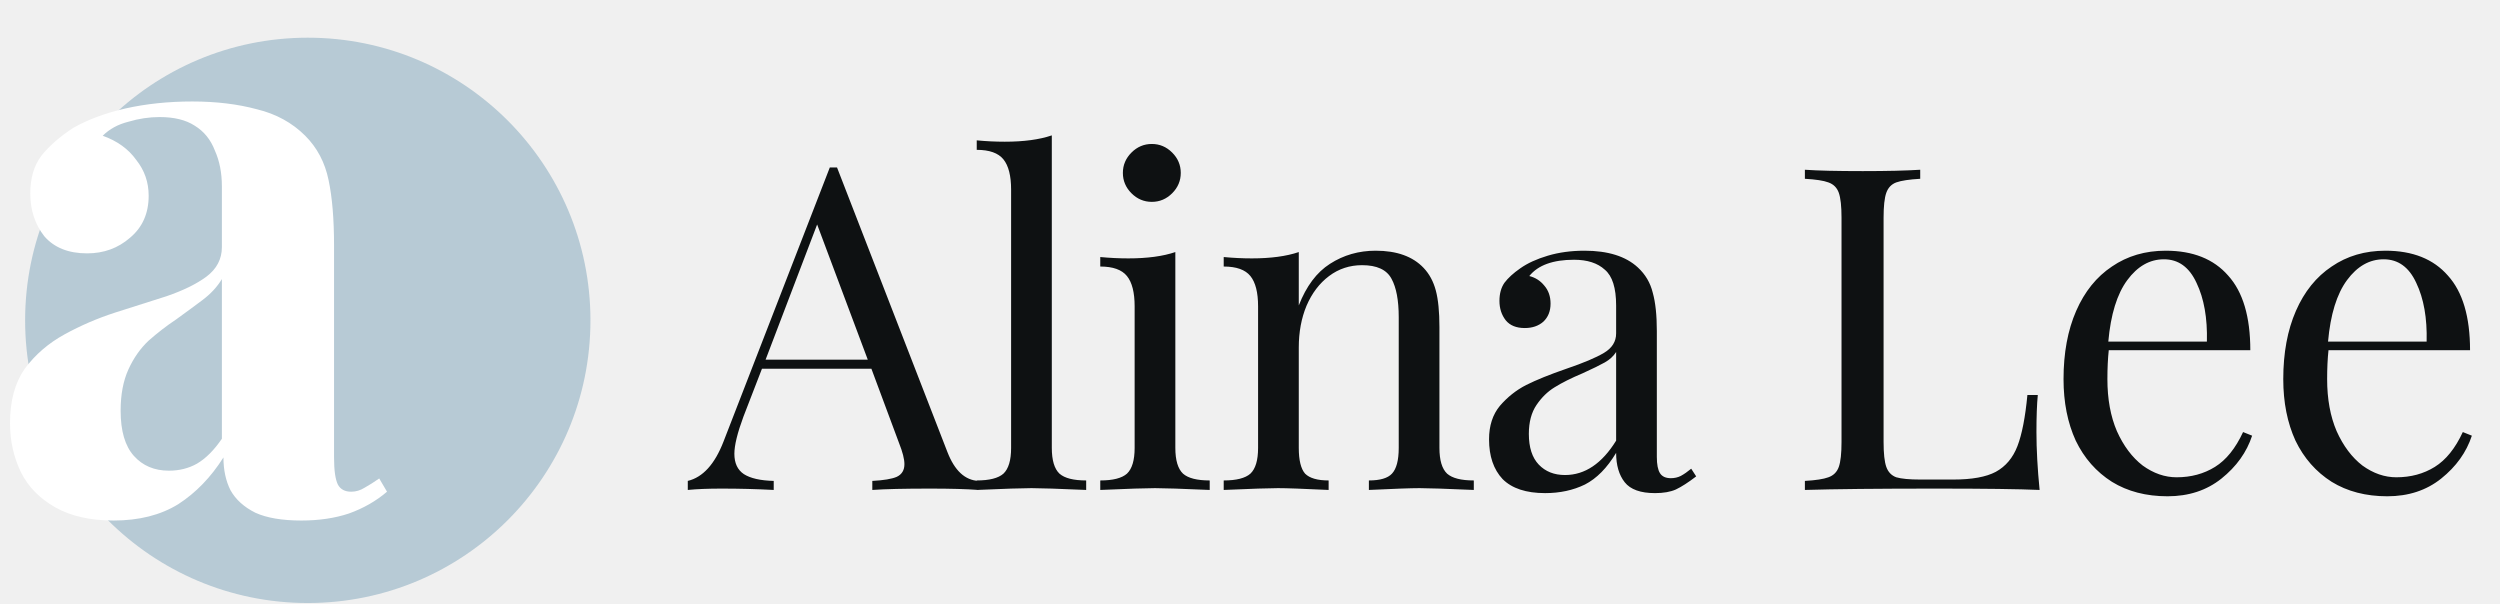
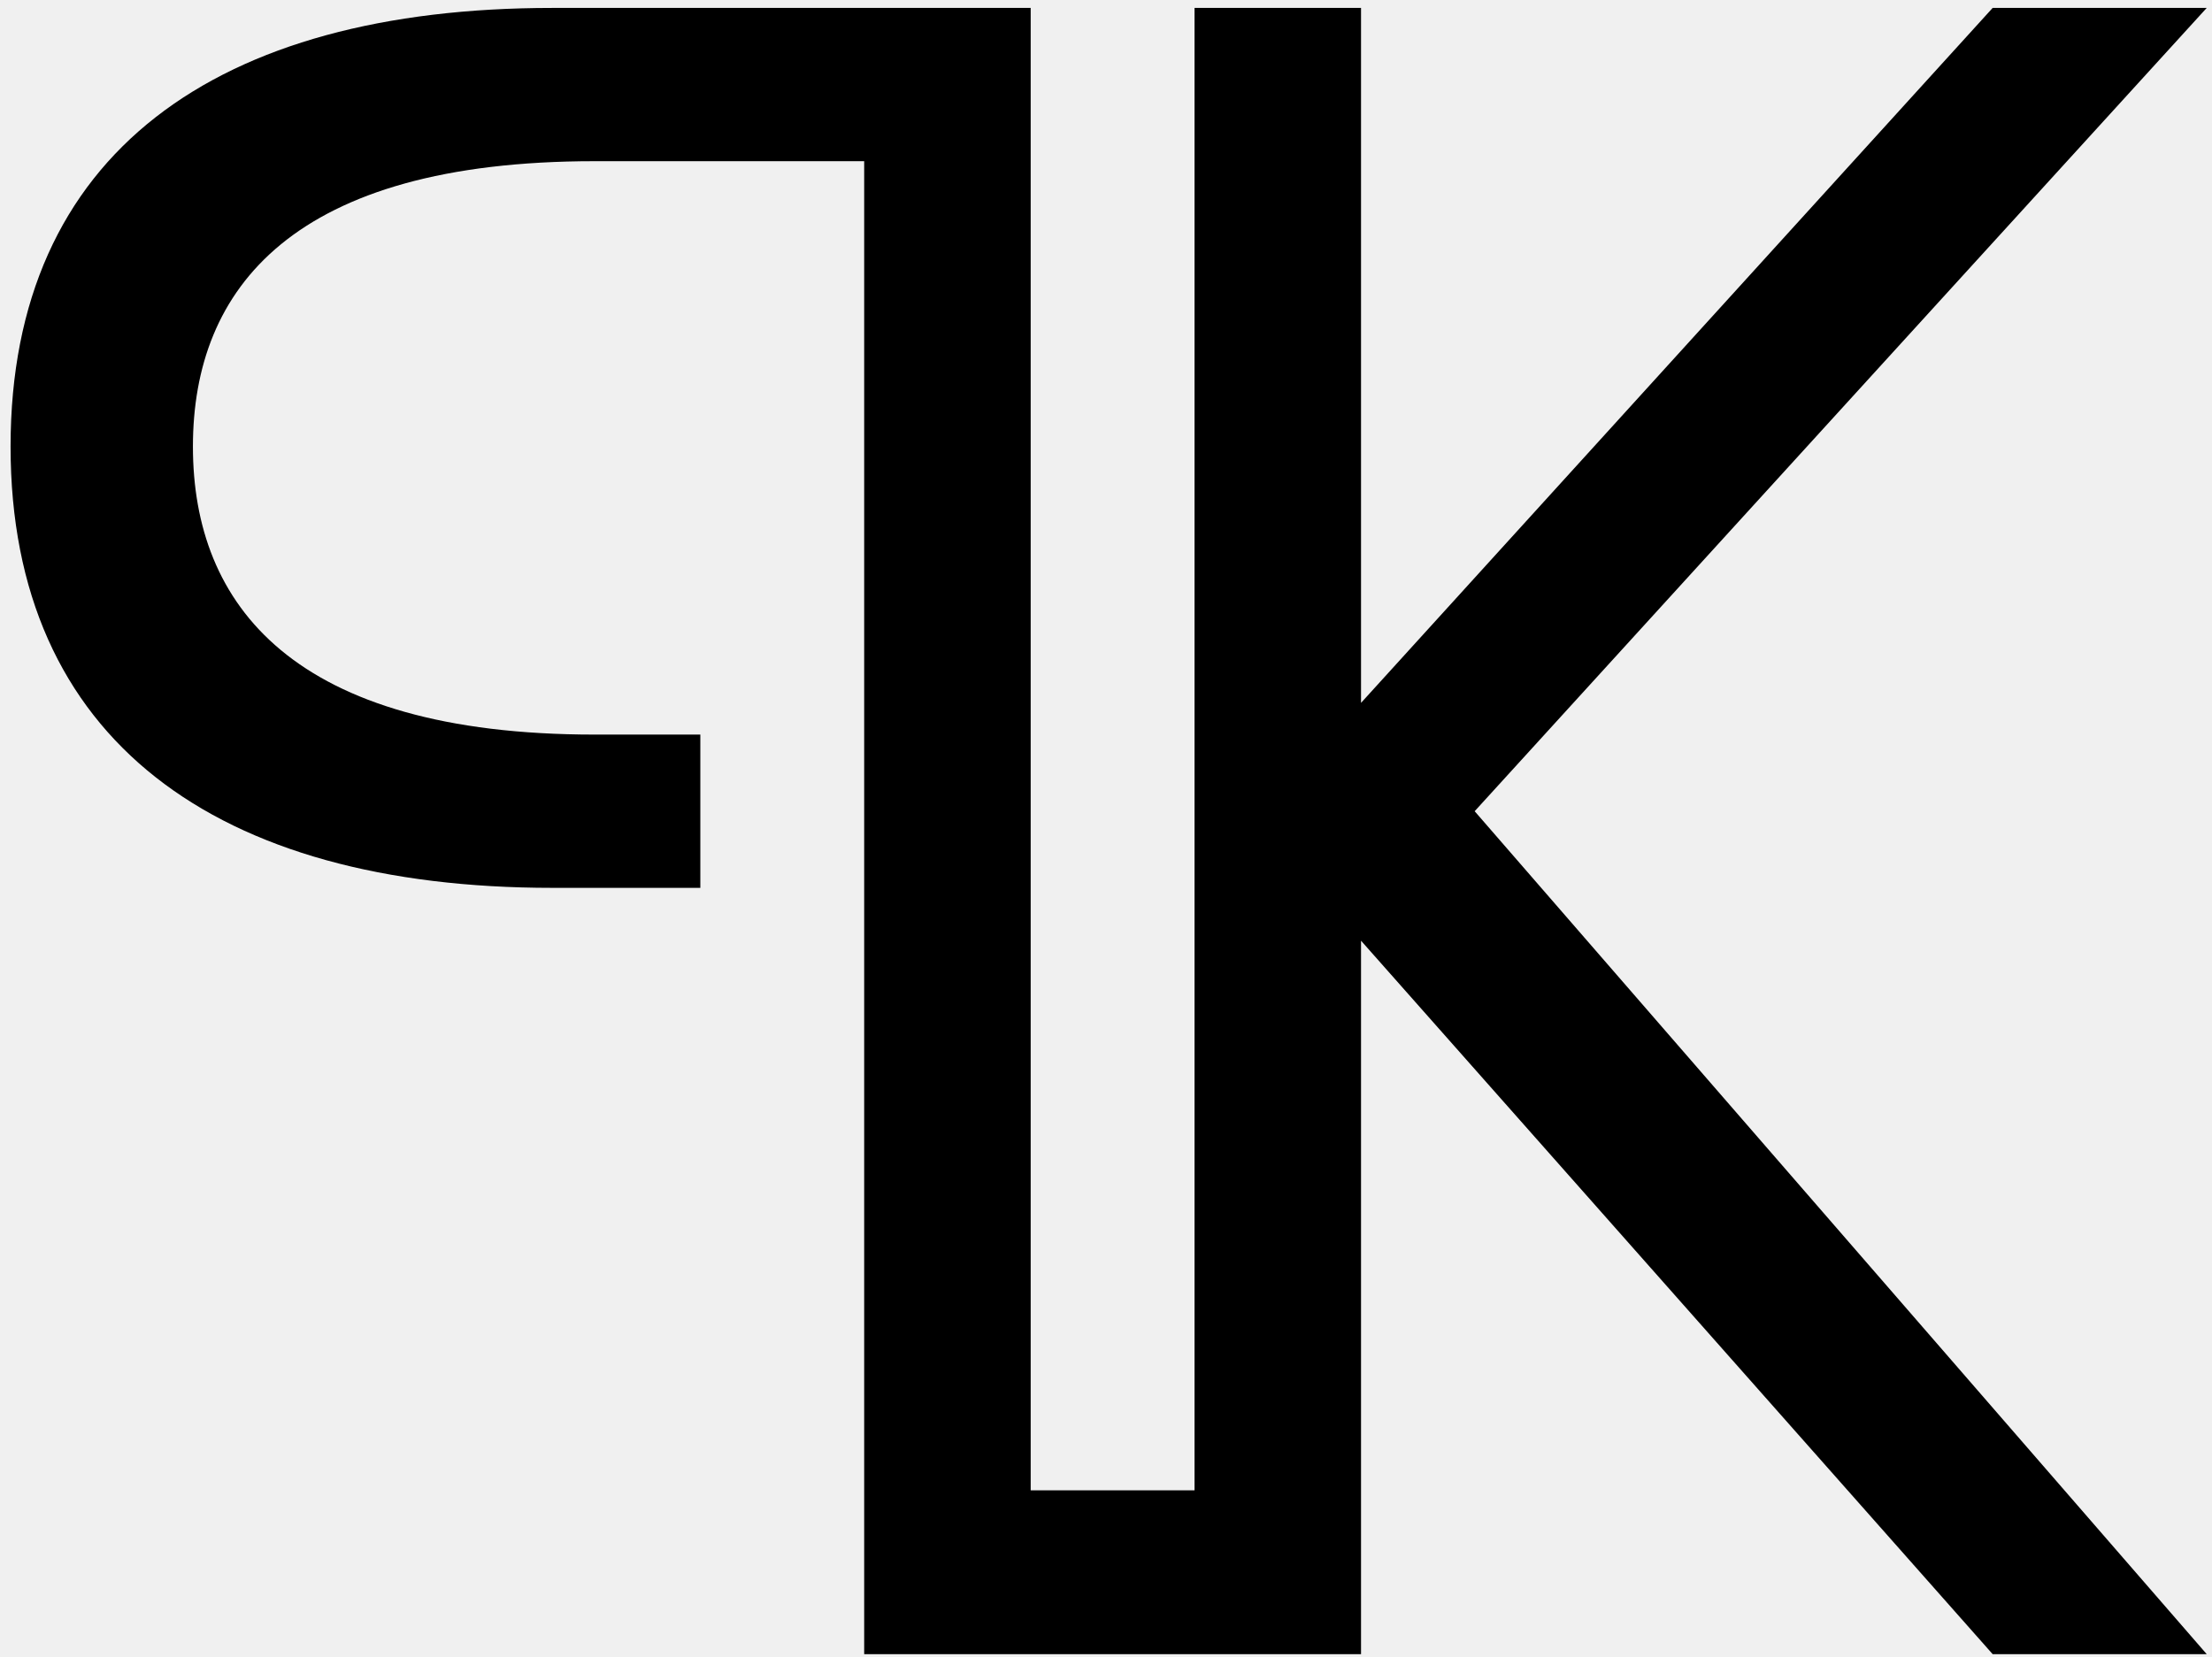
- <svg xmlns="http://www.w3.org/2000/svg" width="199" height="48" viewBox="0 0 199 48" fill="none">
-   <path d="M75.412 35.976C75.988 37.464 76.816 38.232 77.896 38.28V39C76.936 38.928 75.652 38.892 74.044 38.892C71.98 38.892 70.444 38.928 69.436 39V38.28C70.348 38.232 70.996 38.124 71.38 37.956C71.788 37.764 71.992 37.428 71.992 36.948C71.992 36.54 71.848 35.976 71.56 35.256L69.364 29.352H60.652L59.176 33.168C58.696 34.464 58.456 35.448 58.456 36.12C58.456 36.864 58.708 37.404 59.212 37.74C59.74 38.076 60.532 38.256 61.588 38.28V39C60.22 38.928 58.84 38.892 57.448 38.892C56.368 38.892 55.468 38.928 54.748 39V38.28C55.948 37.992 56.896 36.948 57.592 35.148L66.052 13.332H66.628L75.412 35.976ZM69.076 28.632L65.044 17.868L60.94 28.632H69.076ZM83.724 35.652C83.724 36.636 83.928 37.32 84.336 37.704C84.744 38.064 85.452 38.244 86.46 38.244V39C84.252 38.904 82.8 38.856 82.104 38.856C81.408 38.856 79.956 38.904 77.748 39V38.244C78.756 38.244 79.464 38.064 79.872 37.704C80.28 37.32 80.484 36.636 80.484 35.652V15.096C80.484 13.992 80.28 13.188 79.872 12.684C79.464 12.18 78.756 11.928 77.748 11.928V11.172C78.492 11.244 79.236 11.28 79.98 11.28C81.492 11.28 82.74 11.112 83.724 10.776V35.652ZM91.685 11.46C92.309 11.46 92.849 11.688 93.305 12.144C93.761 12.6 93.989 13.14 93.989 13.764C93.989 14.388 93.761 14.928 93.305 15.384C92.849 15.84 92.309 16.068 91.685 16.068C91.061 16.068 90.521 15.84 90.065 15.384C89.609 14.928 89.381 14.388 89.381 13.764C89.381 13.14 89.609 12.6 90.065 12.144C90.521 11.688 91.061 11.46 91.685 11.46ZM93.557 35.652C93.557 36.636 93.761 37.32 94.169 37.704C94.577 38.064 95.285 38.244 96.293 38.244V39C94.085 38.904 92.633 38.856 91.937 38.856C91.241 38.856 89.789 38.904 87.581 39V38.244C88.589 38.244 89.297 38.064 89.705 37.704C90.113 37.32 90.317 36.636 90.317 35.652V24.384C90.317 23.28 90.113 22.476 89.705 21.972C89.297 21.468 88.589 21.216 87.581 21.216V20.46C88.349 20.532 89.093 20.568 89.813 20.568C91.325 20.568 92.573 20.4 93.557 20.064V35.652ZM109.503 19.956C111.183 19.956 112.455 20.412 113.319 21.324C113.775 21.804 114.099 22.404 114.291 23.124C114.483 23.844 114.579 24.816 114.579 26.04V35.652C114.579 36.636 114.783 37.32 115.191 37.704C115.599 38.064 116.307 38.244 117.315 38.244V39C115.107 38.904 113.667 38.856 112.995 38.856C112.323 38.856 110.979 38.904 108.963 39V38.244C109.851 38.244 110.463 38.064 110.799 37.704C111.159 37.32 111.339 36.636 111.339 35.652V25.248C111.339 23.904 111.147 22.884 110.763 22.188C110.379 21.468 109.599 21.108 108.423 21.108C107.439 21.108 106.563 21.396 105.795 21.972C105.027 22.548 104.427 23.34 103.995 24.348C103.587 25.332 103.383 26.436 103.383 27.66V35.652C103.383 36.636 103.551 37.32 103.887 37.704C104.247 38.064 104.871 38.244 105.759 38.244V39C103.743 38.904 102.399 38.856 101.727 38.856C101.055 38.856 99.615 38.904 97.407 39V38.244C98.415 38.244 99.123 38.064 99.531 37.704C99.939 37.32 100.143 36.636 100.143 35.652V24.384C100.143 23.28 99.939 22.476 99.531 21.972C99.123 21.468 98.415 21.216 97.407 21.216V20.46C98.175 20.532 98.919 20.568 99.639 20.568C101.151 20.568 102.399 20.4 103.383 20.064V24.312C103.983 22.776 104.811 21.672 105.867 21C106.947 20.304 108.159 19.956 109.503 19.956ZM122.992 39.252C121.48 39.252 120.352 38.88 119.608 38.136C118.888 37.368 118.528 36.312 118.528 34.968C118.528 33.888 118.816 33 119.392 32.304C119.992 31.608 120.688 31.056 121.48 30.648C122.296 30.24 123.364 29.808 124.684 29.352C126.028 28.896 127.024 28.476 127.672 28.092C128.32 27.708 128.644 27.192 128.644 26.544V24.312C128.644 22.92 128.344 21.972 127.744 21.468C127.168 20.94 126.352 20.676 125.296 20.676C123.616 20.676 122.428 21.108 121.732 21.972C122.212 22.092 122.608 22.344 122.92 22.728C123.256 23.112 123.424 23.592 123.424 24.168C123.424 24.768 123.232 25.248 122.848 25.608C122.464 25.944 121.972 26.112 121.372 26.112C120.7 26.112 120.196 25.908 119.86 25.5C119.524 25.068 119.356 24.552 119.356 23.952C119.356 23.376 119.488 22.896 119.752 22.512C120.04 22.128 120.46 21.744 121.012 21.36C121.588 20.952 122.32 20.616 123.208 20.352C124.096 20.088 125.068 19.956 126.124 19.956C127.996 19.956 129.412 20.4 130.372 21.288C130.972 21.84 131.368 22.512 131.56 23.304C131.776 24.072 131.884 25.092 131.884 26.364V36.372C131.884 36.972 131.968 37.404 132.136 37.668C132.304 37.932 132.592 38.064 133 38.064C133.288 38.064 133.552 38.004 133.792 37.884C134.056 37.74 134.332 37.548 134.62 37.308L135.016 37.92C134.392 38.4 133.852 38.748 133.396 38.964C132.964 39.156 132.412 39.252 131.74 39.252C130.588 39.252 129.784 38.964 129.328 38.388C128.872 37.812 128.644 37.032 128.644 36.048C127.924 37.248 127.096 38.088 126.16 38.568C125.224 39.024 124.168 39.252 122.992 39.252ZM124.576 37.812C126.16 37.812 127.516 36.9 128.644 35.076V28.02C128.428 28.356 128.128 28.632 127.744 28.848C127.36 29.064 126.772 29.352 125.98 29.712C125.068 30.096 124.324 30.468 123.748 30.828C123.196 31.164 122.716 31.632 122.308 32.232C121.9 32.832 121.696 33.6 121.696 34.536C121.696 35.616 121.96 36.432 122.488 36.984C123.016 37.536 123.712 37.812 124.576 37.812ZM152.849 14.232C151.985 14.28 151.349 14.376 150.941 14.52C150.557 14.664 150.293 14.94 150.149 15.348C150.005 15.756 149.933 16.416 149.933 17.328V35.184C149.933 36.096 150.005 36.756 150.149 37.164C150.293 37.572 150.557 37.848 150.941 37.992C151.349 38.112 151.985 38.172 152.849 38.172H155.477C156.965 38.172 158.093 37.968 158.861 37.56C159.653 37.128 160.229 36.444 160.589 35.508C160.949 34.572 161.213 33.216 161.381 31.44H162.209C162.137 32.184 162.101 33.168 162.101 34.392C162.101 35.76 162.185 37.296 162.353 39C160.721 38.928 157.973 38.892 154.109 38.892C149.501 38.892 146.021 38.928 143.669 39V38.28C144.533 38.232 145.157 38.136 145.541 37.992C145.949 37.848 146.225 37.572 146.369 37.164C146.513 36.756 146.585 36.096 146.585 35.184V17.328C146.585 16.416 146.513 15.756 146.369 15.348C146.225 14.94 145.949 14.664 145.541 14.52C145.157 14.376 144.533 14.28 143.669 14.232V13.512C144.677 13.584 146.213 13.62 148.277 13.62C150.197 13.62 151.721 13.584 152.849 13.512V14.232ZM179.269 34.68C178.837 36 178.021 37.14 176.821 38.1C175.645 39.036 174.217 39.504 172.537 39.504C170.833 39.504 169.357 39.12 168.109 38.352C166.861 37.56 165.901 36.468 165.229 35.076C164.581 33.66 164.257 32.028 164.257 30.18C164.257 28.092 164.593 26.28 165.265 24.744C165.937 23.208 166.885 22.032 168.109 21.216C169.333 20.376 170.761 19.956 172.393 19.956C174.553 19.956 176.209 20.616 177.361 21.936C178.537 23.232 179.125 25.212 179.125 27.876H167.857C167.785 28.548 167.749 29.316 167.749 30.18C167.749 31.764 168.001 33.144 168.505 34.32C169.033 35.496 169.717 36.408 170.557 37.056C171.421 37.68 172.321 37.992 173.257 37.992C174.409 37.992 175.429 37.716 176.317 37.164C177.205 36.612 177.949 35.688 178.549 34.392L179.269 34.68ZM172.249 20.64C171.121 20.64 170.149 21.192 169.333 22.296C168.517 23.4 168.013 25.032 167.821 27.192H175.669C175.717 25.32 175.441 23.76 174.841 22.512C174.265 21.264 173.401 20.64 172.249 20.64ZM196.76 34.68C196.328 36 195.512 37.14 194.312 38.1C193.136 39.036 191.708 39.504 190.028 39.504C188.324 39.504 186.848 39.12 185.6 38.352C184.352 37.56 183.392 36.468 182.72 35.076C182.072 33.66 181.748 32.028 181.748 30.18C181.748 28.092 182.084 26.28 182.756 24.744C183.428 23.208 184.376 22.032 185.6 21.216C186.824 20.376 188.252 19.956 189.884 19.956C192.044 19.956 193.7 20.616 194.852 21.936C196.028 23.232 196.616 25.212 196.616 27.876H185.348C185.276 28.548 185.24 29.316 185.24 30.18C185.24 31.764 185.492 33.144 185.996 34.32C186.524 35.496 187.208 36.408 188.048 37.056C188.912 37.68 189.812 37.992 190.748 37.992C191.9 37.992 192.92 37.716 193.808 37.164C194.696 36.612 195.44 35.688 196.04 34.392L196.76 34.68ZM189.74 20.64C188.612 20.64 187.64 21.192 186.824 22.296C186.008 23.4 185.504 25.032 185.312 27.192H193.16C193.208 25.32 192.932 23.76 192.332 22.512C191.756 21.264 190.892 20.64 189.74 20.64Z" fill="#0E1112" />
-   <circle cx="24.5" cy="25.5" r="22.5" fill="#B7CAD5" />
-   <path d="M9.044 41.434C7.184 41.434 5.634 41.083 4.394 40.38C3.154 39.677 2.245 38.747 1.666 37.59C1.087 36.391 0.798 35.089 0.798 33.684C0.798 31.907 1.191 30.46 1.976 29.344C2.803 28.228 3.857 27.319 5.138 26.616C6.419 25.913 7.763 25.334 9.168 24.88C10.615 24.425 11.979 23.991 13.26 23.578C14.583 23.123 15.637 22.607 16.422 22.028C17.249 21.408 17.662 20.622 17.662 19.672V14.836C17.662 13.761 17.476 12.81 17.104 11.984C16.773 11.116 16.236 10.454 15.492 10C14.789 9.545 13.859 9.318 12.702 9.318C11.875 9.318 11.049 9.442 10.222 9.69C9.395 9.897 8.713 10.268 8.176 10.806C9.333 11.219 10.222 11.86 10.842 12.728C11.503 13.555 11.834 14.505 11.834 15.58C11.834 16.985 11.338 18.101 10.346 18.928C9.395 19.755 8.259 20.168 6.936 20.168C5.448 20.168 4.311 19.713 3.526 18.804C2.782 17.853 2.41 16.716 2.41 15.394C2.41 14.195 2.699 13.203 3.278 12.418C3.898 11.633 4.745 10.889 5.82 10.186C6.977 9.525 8.362 9.008 9.974 8.636C11.627 8.264 13.405 8.078 15.306 8.078C17.207 8.078 18.923 8.285 20.452 8.698C21.981 9.07 23.263 9.773 24.296 10.806C25.247 11.757 25.867 12.934 26.156 14.34C26.445 15.704 26.59 17.44 26.59 19.548V36.412C26.59 37.445 26.693 38.169 26.9 38.582C27.107 38.954 27.458 39.14 27.954 39.14C28.326 39.14 28.677 39.037 29.008 38.83C29.38 38.623 29.773 38.375 30.186 38.086L30.806 39.14C29.938 39.884 28.925 40.462 27.768 40.876C26.652 41.248 25.391 41.434 23.986 41.434C22.457 41.434 21.237 41.227 20.328 40.814C19.419 40.359 18.757 39.76 18.344 39.016C17.972 38.272 17.786 37.404 17.786 36.412C16.794 37.983 15.595 39.223 14.19 40.132C12.785 41 11.069 41.434 9.044 41.434ZM13.446 37.466C14.273 37.466 15.017 37.28 15.678 36.908C16.381 36.495 17.042 35.833 17.662 34.924V22.214C17.29 22.834 16.773 23.392 16.112 23.888C15.451 24.384 14.748 24.901 14.004 25.438C13.26 25.934 12.537 26.492 11.834 27.112C11.173 27.732 10.635 28.497 10.222 29.406C9.809 30.315 9.602 31.41 9.602 32.692C9.602 34.304 9.953 35.502 10.656 36.288C11.359 37.073 12.289 37.466 13.446 37.466Z" fill="white" />
+ <svg xmlns="http://www.w3.org/2000/svg" id="Ebene_1" data-name="Ebene 1" version="1.1" viewBox="0 0 83.7 62.7">
+   <defs>
+     <style>
+       .cls-1 {
+         fill: #000;
+         stroke-width: 0px;
+       }
+     </style>
+   </defs>
+   <path class="cls-1" d="M55.8,30.7L83.5.3h-8.1l-23.9,26.3V.3h-6.3v56.1h-6.2V.3h-18.1C8.2.3.4,5.8.4,16.9s7.8,16.7,20.5,16.7h5.6v-5.8h-4c-11.4,0-15.2-4.9-15.2-10.9s3.8-10.8,15.2-10.8h10.2v56.5h18.8v-27l23.9,27h8.1l-27.7-31.9h0Z" />
</svg>
